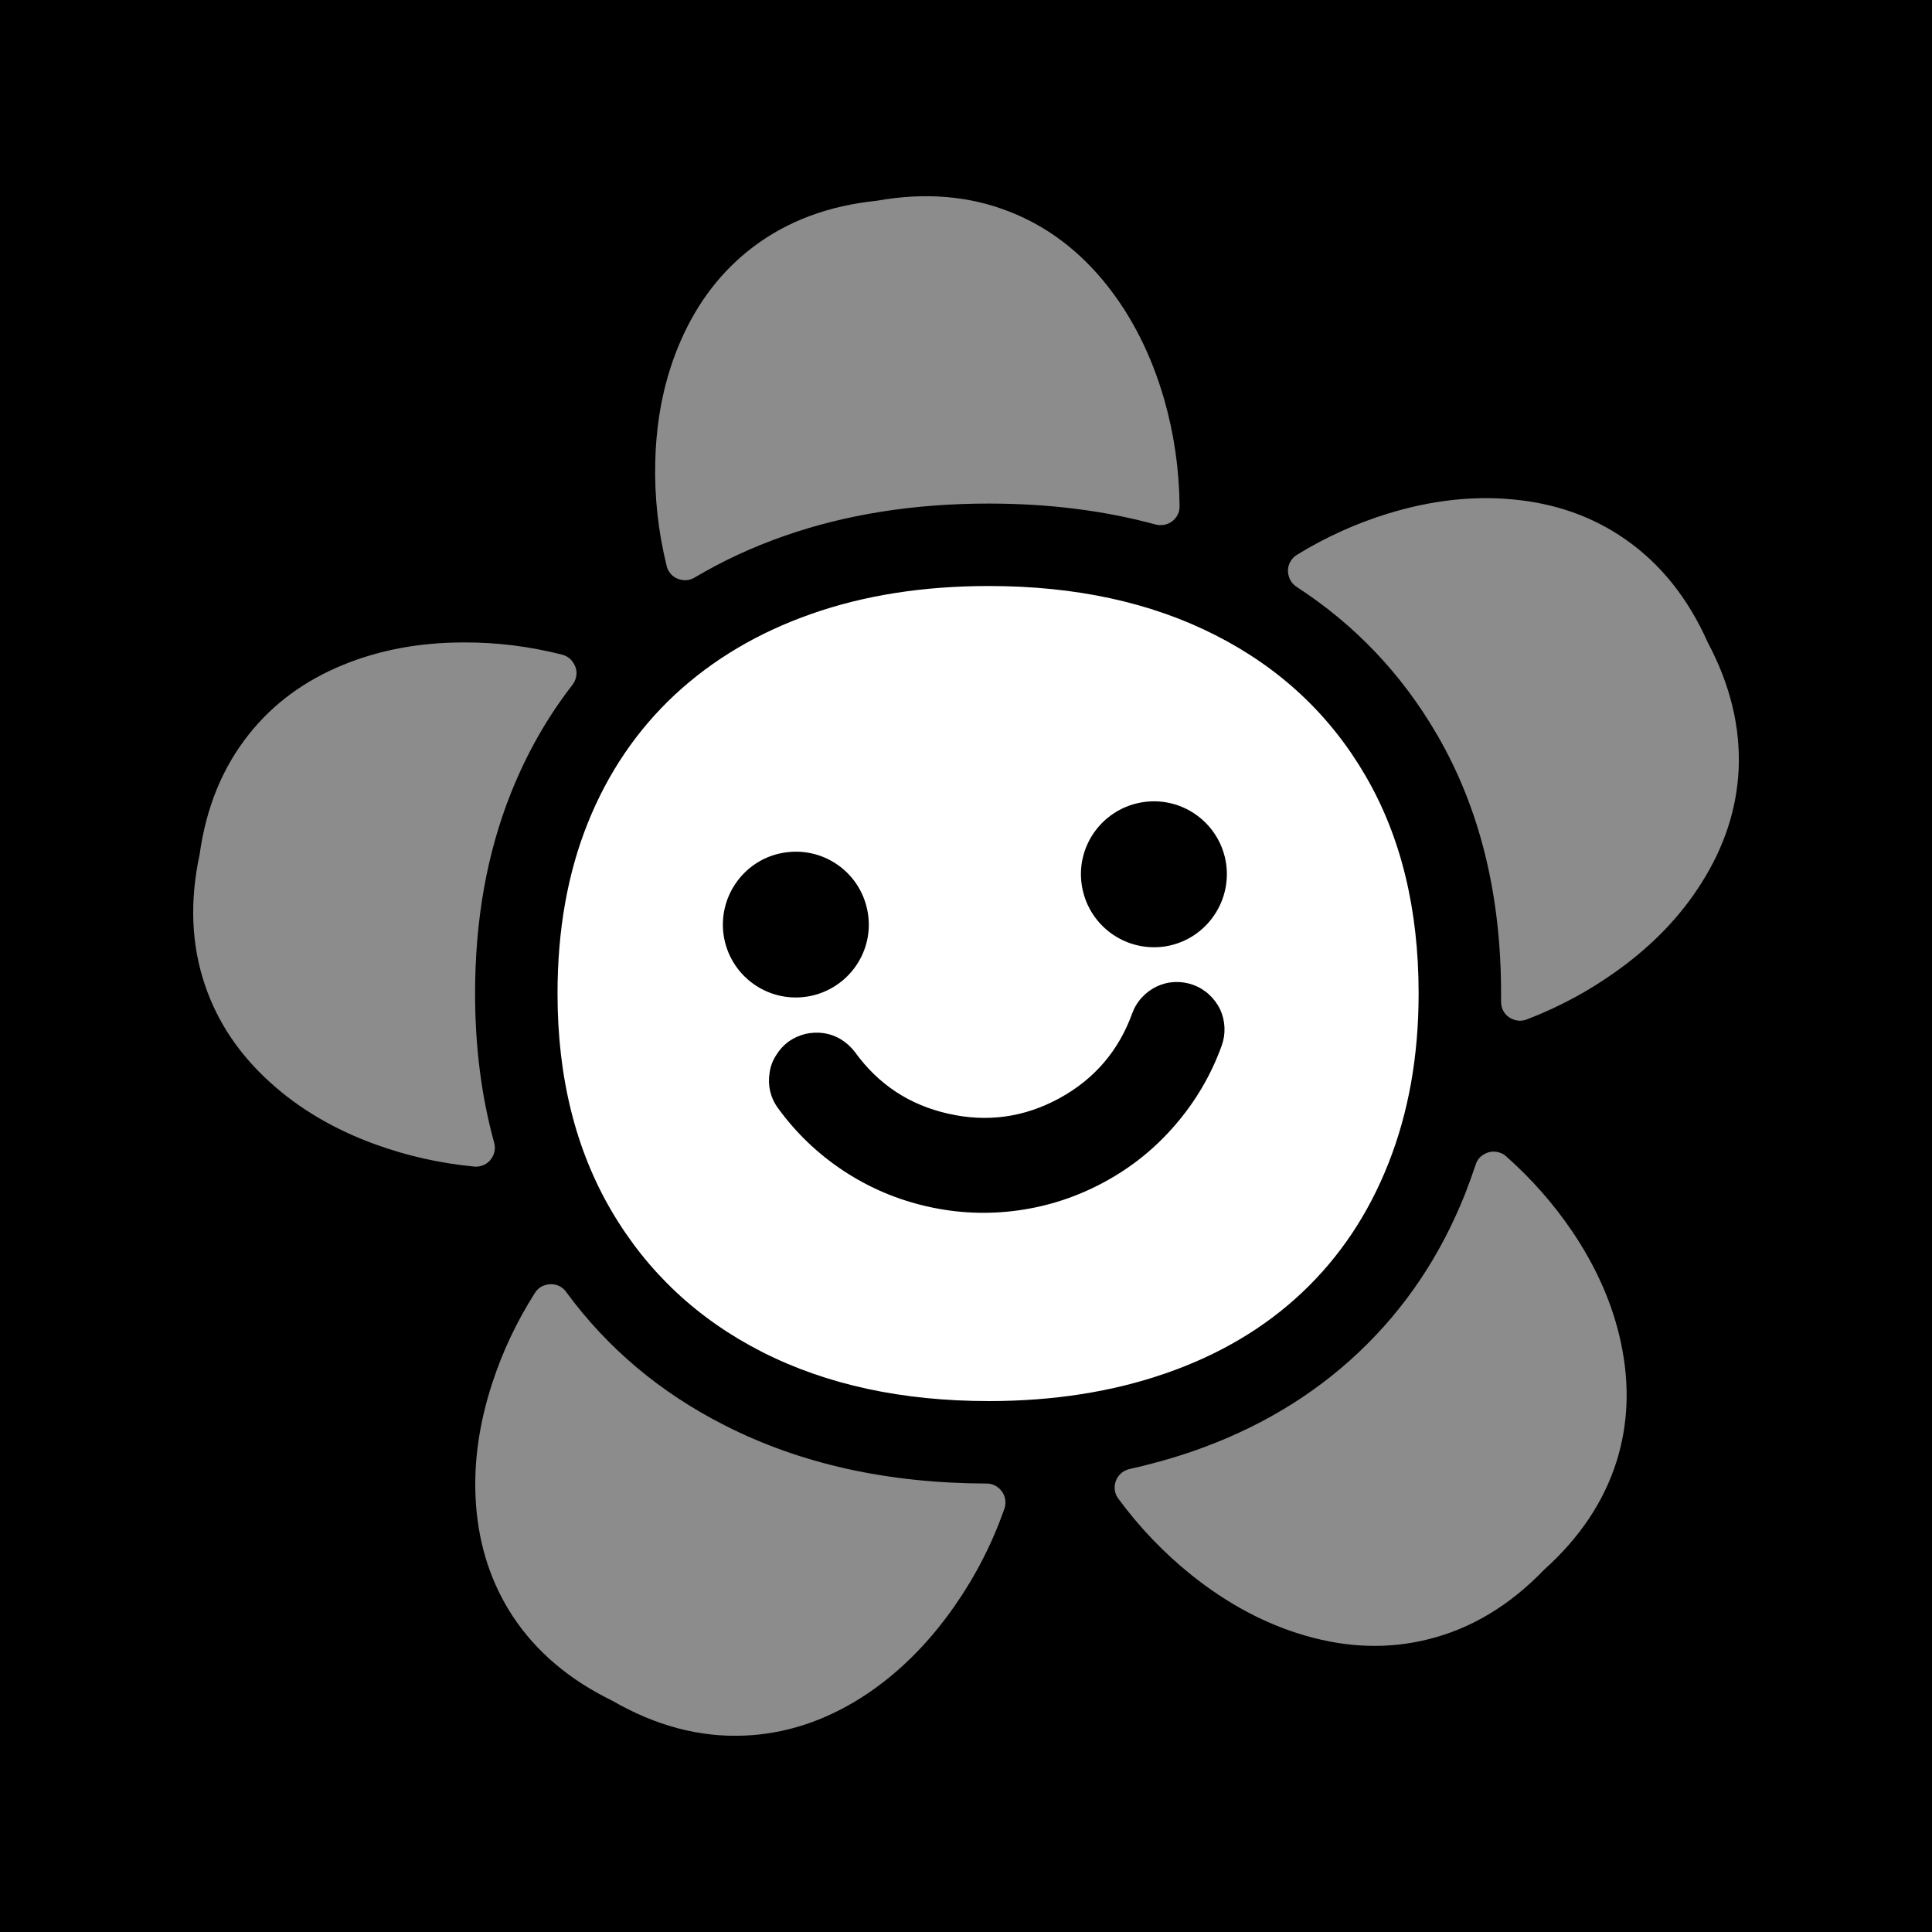
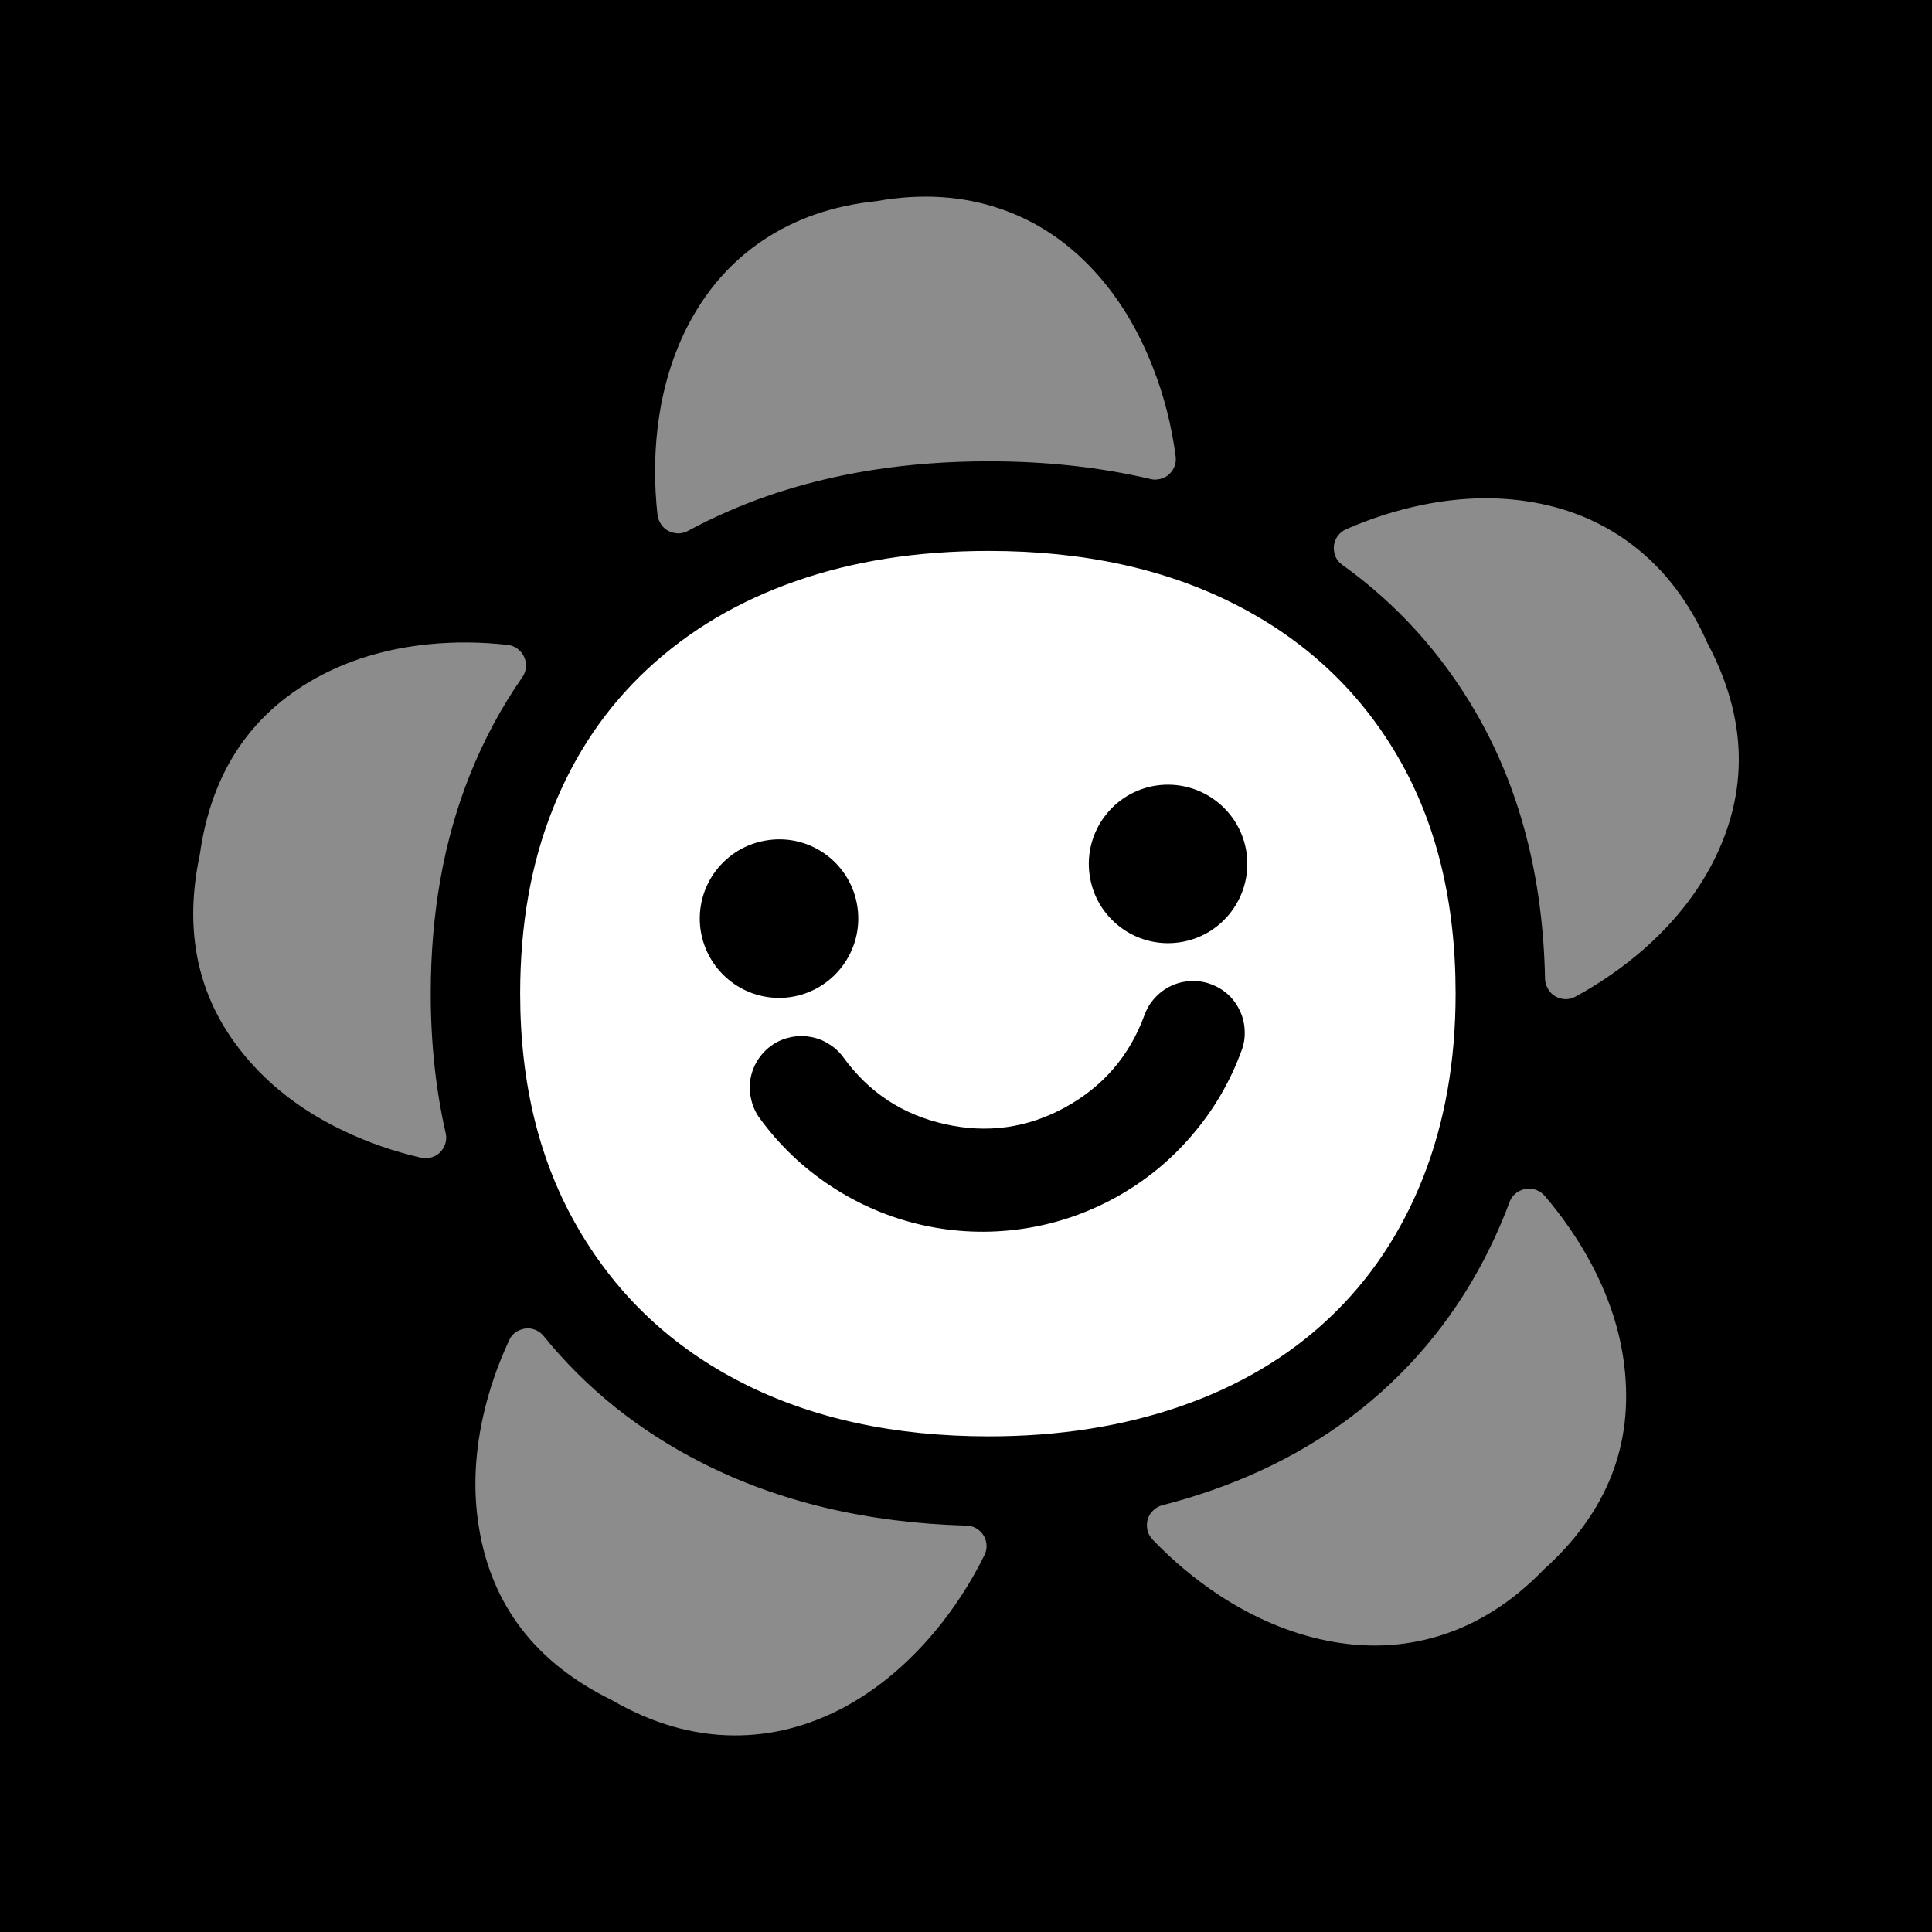
<svg xmlns="http://www.w3.org/2000/svg" width="1024" height="1024" viewBox="0 0 1024 1024" role="img" aria-label="WordFlora">
  <path fill="#000000" d="M0 0H1024V1024H0Z" />
-   <path fill="#8C8C8C" d="M612.5 278Q571.7 266.9 524.1 266.9Q464.6 266.9 415.6 284.1Q390.2 293 368.2 306.1Q364.6 308.2 360.6 307.2Q356.5 306.2 354.4 302.6Q353.6 301.3 353.3 299.8Q346.6 272.5 347.3 244.9Q348.1 209.6 360.8 180.6Q374.3 149.7 399.3 130.8Q426.5 110.3 464.7 106.4Q503.3 99.5 535.6 112.4Q565.3 124.2 586.8 151.3Q606.9 176.7 617 211.5Q624.9 239.1 625.2 268.1Q625.3 272.3 622.4 275.3Q619.4 278.3 615.3 278.3Q613.9 278.4 612.5 278ZM300.1 684.8Q332.9 729.5 384.2 755.5Q444.3 786.1 522.9 786.3Q527 786.3 530 789.3Q532.9 792.3 532.9 796.4Q532.9 798.2 532.3 799.8Q522.6 827.4 505.9 851.3Q484.7 881.7 456.8 899.6Q426.9 918.6 394.5 919.9Q359.1 921.4 324.5 901.4Q290.4 884.8 271.8 856.7Q254.8 830.8 252.3 797.7Q250 766.6 260.8 733.4Q269 708.1 283.5 685.3Q285.7 681.8 289.8 680.9Q293.9 680 297.4 682.2Q299 683.2 300.1 684.8ZM598.7 778.6Q615.9 774.8 632.2 769.2Q683.5 751.4 720.1 716.8Q757 682 776.6 632.6Q779.5 625.1 782.1 617.4Q783.3 613.4 787.1 611.5Q790.8 609.6 794.8 610.9Q796.8 611.5 798.3 612.9Q818.4 630.7 833.2 652.5Q852.8 681.5 859.2 712Q866.1 744.7 856.9 774.3Q846.8 806.5 818.5 831.9Q791 860.5 756.8 868.9Q725.5 876.7 691.8 866.9Q660.3 857.8 631.5 834.8Q609.6 817.2 592.8 794.4Q590.3 791.1 590.9 786.9Q591.6 782.8 594.9 780.3Q596.7 779.1 598.7 778.6ZM795.6 530.7Q795.6 528.7 795.6 526.6Q795.6 447.6 761.5 389.1Q733.5 341.1 687.3 311.1Q683.8 308.8 682.9 304.7Q682 300.6 684.3 297.1Q685.5 295.2 687.5 294Q710.5 279.9 736 272.1Q770.1 261.7 801.8 264.7Q835.6 267.8 861.4 285.8Q889.5 305.3 905.2 340.6L905.2 340.6Q923.1 374.3 921.5 408.2Q919.9 439.3 902 467.7Q885.3 494.4 856.7 514.8Q834.8 530.5 809.3 540.3Q805.4 541.8 801.5 540.1Q797.7 538.4 796.2 534.5Q795.6 532.7 795.6 530.7ZM303.4 363Q283.5 388.6 270.9 420.1Q251.8 467.8 251.8 526.6Q251.8 568.9 261.9 605.6Q263 609.6 261 613.2Q258.9 616.9 254.9 618Q253.1 618.5 251.3 618.3Q224.2 615.7 199.1 606.6Q166.3 594.7 143.2 573.7Q118.5 551.4 108.6 522Q97.8 490.1 105.8 452.9Q111 415.4 132 389.1Q151.3 364.8 182.1 352.3Q211 340.5 245.9 340.5Q272.1 340.4 298 347Q302 348.1 304.1 351.7Q306.3 355.3 305.2 359.3Q304.7 361.3 303.4 363Z" />
-   <path fill="#FFFFFF" d="M524.1 742.6Q455.2 742.6 404 716.6Q352.7 690.5 324.1 641.8Q295.5 593 295.5 526.6Q295.5 476.2 311.5 436.3Q327.5 396.4 357.7 368.2Q388 340.1 430 325.4Q472 310.6 524.1 310.6Q593.1 310.6 644.3 336.7Q695.6 362.8 723.7 411.1Q751.9 459.4 751.9 526.6Q751.9 576.2 735.9 616.6Q720 656.9 690.1 685.1Q660.3 713.2 617.8 727.9Q575.4 742.6 524.1 742.6Z" />
-   <path fill="#000000" d="M647.5 554.3Q639.1 577.4 623.1 596Q607.2 614.6 585.7 626.3Q564.1 638.1 539.9 641.5Q515.6 644.9 491.7 639.5Q467.7 634.1 447.3 620.7Q426.8 607.2 412.4 587.4Q409.4 583.3 408.2 578.4Q407.1 573.6 407.9 568.6Q408.6 563.6 411.3 559.4Q413.9 555.1 417.9 552.1Q422 549.2 426.9 548Q431.7 546.9 436.7 547.6Q441.7 548.4 445.9 551Q450.2 553.7 453.2 557.7Q471.8 583.4 502.7 590.3Q533.6 597.3 561.5 582.1Q589.3 566.9 600.1 537.1Q601.8 532.4 605.2 528.7Q608.6 525 613.2 522.8Q617.7 520.7 622.7 520.5Q627.7 520.3 632.4 522Q637.1 523.7 640.8 527.1Q644.5 530.5 646.7 535Q648.8 539.6 649 544.6Q649.2 549.6 647.5 554.3ZM460.1 484.7C463.1 505.8 448.3 525.3 427.2 528.3C406.1 531.3 386.5 516.6 383.5 495.4C380.6 474.3 395.3 454.7 416.4 451.8C437.6 448.8 457.1 463.5 460.1 484.7ZM649.9 458C652.8 479.1 638.1 498.7 617 501.7C595.8 504.6 576.3 489.9 573.3 468.7C570.3 447.6 585.1 428.1 606.2 425.1C627.3 422.1 646.9 436.8 649.9 458Z" />
+   <path fill="#8C8C8C" d="M609.8 253.9Q569.8 244.5 524.1 244.5Q459.4 244.5 406.1 263.1Q384.2 270.8 364.6 281.4Q360.6 283.5 356.3 282.2Q351.9 280.9 349.8 276.9Q348.8 275.1 348.5 273Q345.9 249.6 348.5 227.1Q352.2 195.6 365.7 170.5Q380.1 143.8 403.9 127.7Q429.7 110.2 464.6 106.6Q500 100.3 530.3 110.7Q558.2 120.2 579.5 143.1Q599.4 164.6 611.2 195.1Q619.9 217.4 623.1 241.8Q623.7 246.3 621 249.9Q618.2 253.5 613.7 254.1Q611.7 254.4 609.8 253.9ZM288.2 708.2Q322 749.9 372 775.3Q433.3 806.4 512.2 808.6Q516.7 808.7 519.9 812Q523 815.3 522.9 819.9Q522.8 822.3 521.7 824.4Q510.7 846.6 495.2 865.1Q473.6 890.8 447.2 905Q418.9 920 388.9 919.8Q356.3 919.6 324.5 901.2Q263.8 871.6 253.8 809.3Q249.3 781.7 255.9 751.4Q260.5 730.5 269.8 710.5Q271.7 706.3 275.9 704.8Q280.2 703.2 284.3 705.1Q286.6 706.2 288.2 708.2ZM616.1 797.8Q629 794.5 641.4 790.2Q697.2 770.9 737 733.3Q777.1 695.4 798.3 641.8Q799.2 639.5 800.1 637.1Q801.7 632.8 805.9 631Q810 629.1 814.2 630.7Q816.9 631.7 818.7 633.8Q832.8 650.3 842.8 668.7Q857.6 696.1 860.9 723.8Q868.5 786.6 818.3 831.8Q793.1 857.9 762.3 867.2Q733.8 875.8 702.9 869.5Q673.9 863.6 646.2 845.5Q627.1 832.9 610.9 816Q607.8 812.7 607.9 808.1Q608 803.6 611.3 800.5Q613.3 798.5 616.1 797.8ZM223.1 613.6Q201.4 608.6 182 599.3Q153.9 585.9 134.9 565.4Q91.8 519.1 105.9 453Q115.2 386.3 171.2 357.4Q196 344.7 226.8 341.5Q247.6 339.4 269.1 341.8Q273.6 342.4 276.4 345.9Q279.2 349.5 278.7 354Q278.4 356.7 276.8 359Q260.2 382.8 249 410.8Q228.3 462.7 228.3 526.6Q228.3 565.8 236.2 600.5Q237.2 604.9 234.8 608.8Q232.4 612.6 228 613.6Q225.5 614.2 223.1 613.6ZM818.9 518.8Q817.3 437.9 782 377.2Q754.7 330.4 711.5 299.4Q707.8 296.8 707.1 292.3Q706.4 287.8 709 284.1Q710.8 281.7 713.5 280.5Q733.6 271.7 754.4 267.5Q785.5 261.3 813.5 266.4Q843.3 271.8 866.1 289.5Q890.7 308.6 904.9 340.7L904.9 340.7Q936.9 400.8 907.6 457.6Q894.6 482.6 871 503.3Q854.7 517.5 835.1 528.2Q831.1 530.4 826.8 529.1Q822.4 527.8 820.3 523.8Q819 521.5 818.9 518.8Z" />
+   <path fill="#FFFFFF" d="M524.1 761.3Q449.2 761.3 393.5 733Q337.8 704.7 306.8 651.7Q275.7 598.8 275.7 526.6Q275.7 471.8 293.1 428.5Q310.4 385.1 343.3 354.5Q376.2 323.9 421.8 308Q467.5 292 524.1 292Q599 292 654.6 320.3Q710.3 348.6 740.9 401.1Q771.5 453.6 771.5 526.6Q771.5 580.5 754.2 624.3Q736.8 668.2 704.4 698.7Q672 729.3 625.9 745.3Q579.8 761.3 524.1 761.3Z" />
+   <path fill="#000000" d="M658.1 556.7Q649 581.7 631.6 601.9Q614.3 622.1 590.9 634.9Q567.5 647.7 541.2 651.4Q514.8 655.1 488.8 649.3Q462.8 643.4 440.6 628.8Q418.3 614.2 402.6 592.6Q399.4 588.2 398.2 582.9Q396.9 577.6 397.7 572.2Q398.6 566.8 401.4 562.2Q404.3 557.5 408.7 554.3Q413.1 551.1 418.4 549.9Q423.7 548.6 429.1 549.5Q434.5 550.3 439.1 553.2Q443.8 556 447 560.4Q467.2 588.3 500.8 595.8Q534.4 603.4 564.6 586.9Q594.8 570.3 606.6 538Q608.5 532.8 612.2 528.8Q615.9 524.8 620.8 522.5Q625.7 520.2 631.2 520Q636.6 519.7 641.7 521.6Q646.9 523.5 650.9 527.1Q654.9 530.8 657.2 535.8Q659.5 540.7 659.7 546.1Q660 551.6 658.1 556.7ZM454.5 481C457.7 504 441.7 525.2 418.8 528.5C395.8 531.7 374.6 515.7 371.3 492.7C368.1 469.7 384.1 448.5 407.1 445.3C430.1 442 451.3 458 454.5 481ZM660.7 452C663.9 475 647.9 496.3 624.9 499.5C602 502.7 580.7 486.7 577.5 463.7C574.3 440.8 590.3 419.5 613.2 416.3C636.2 413.1 657.4 429.1 660.7 452Z" />
</svg>
